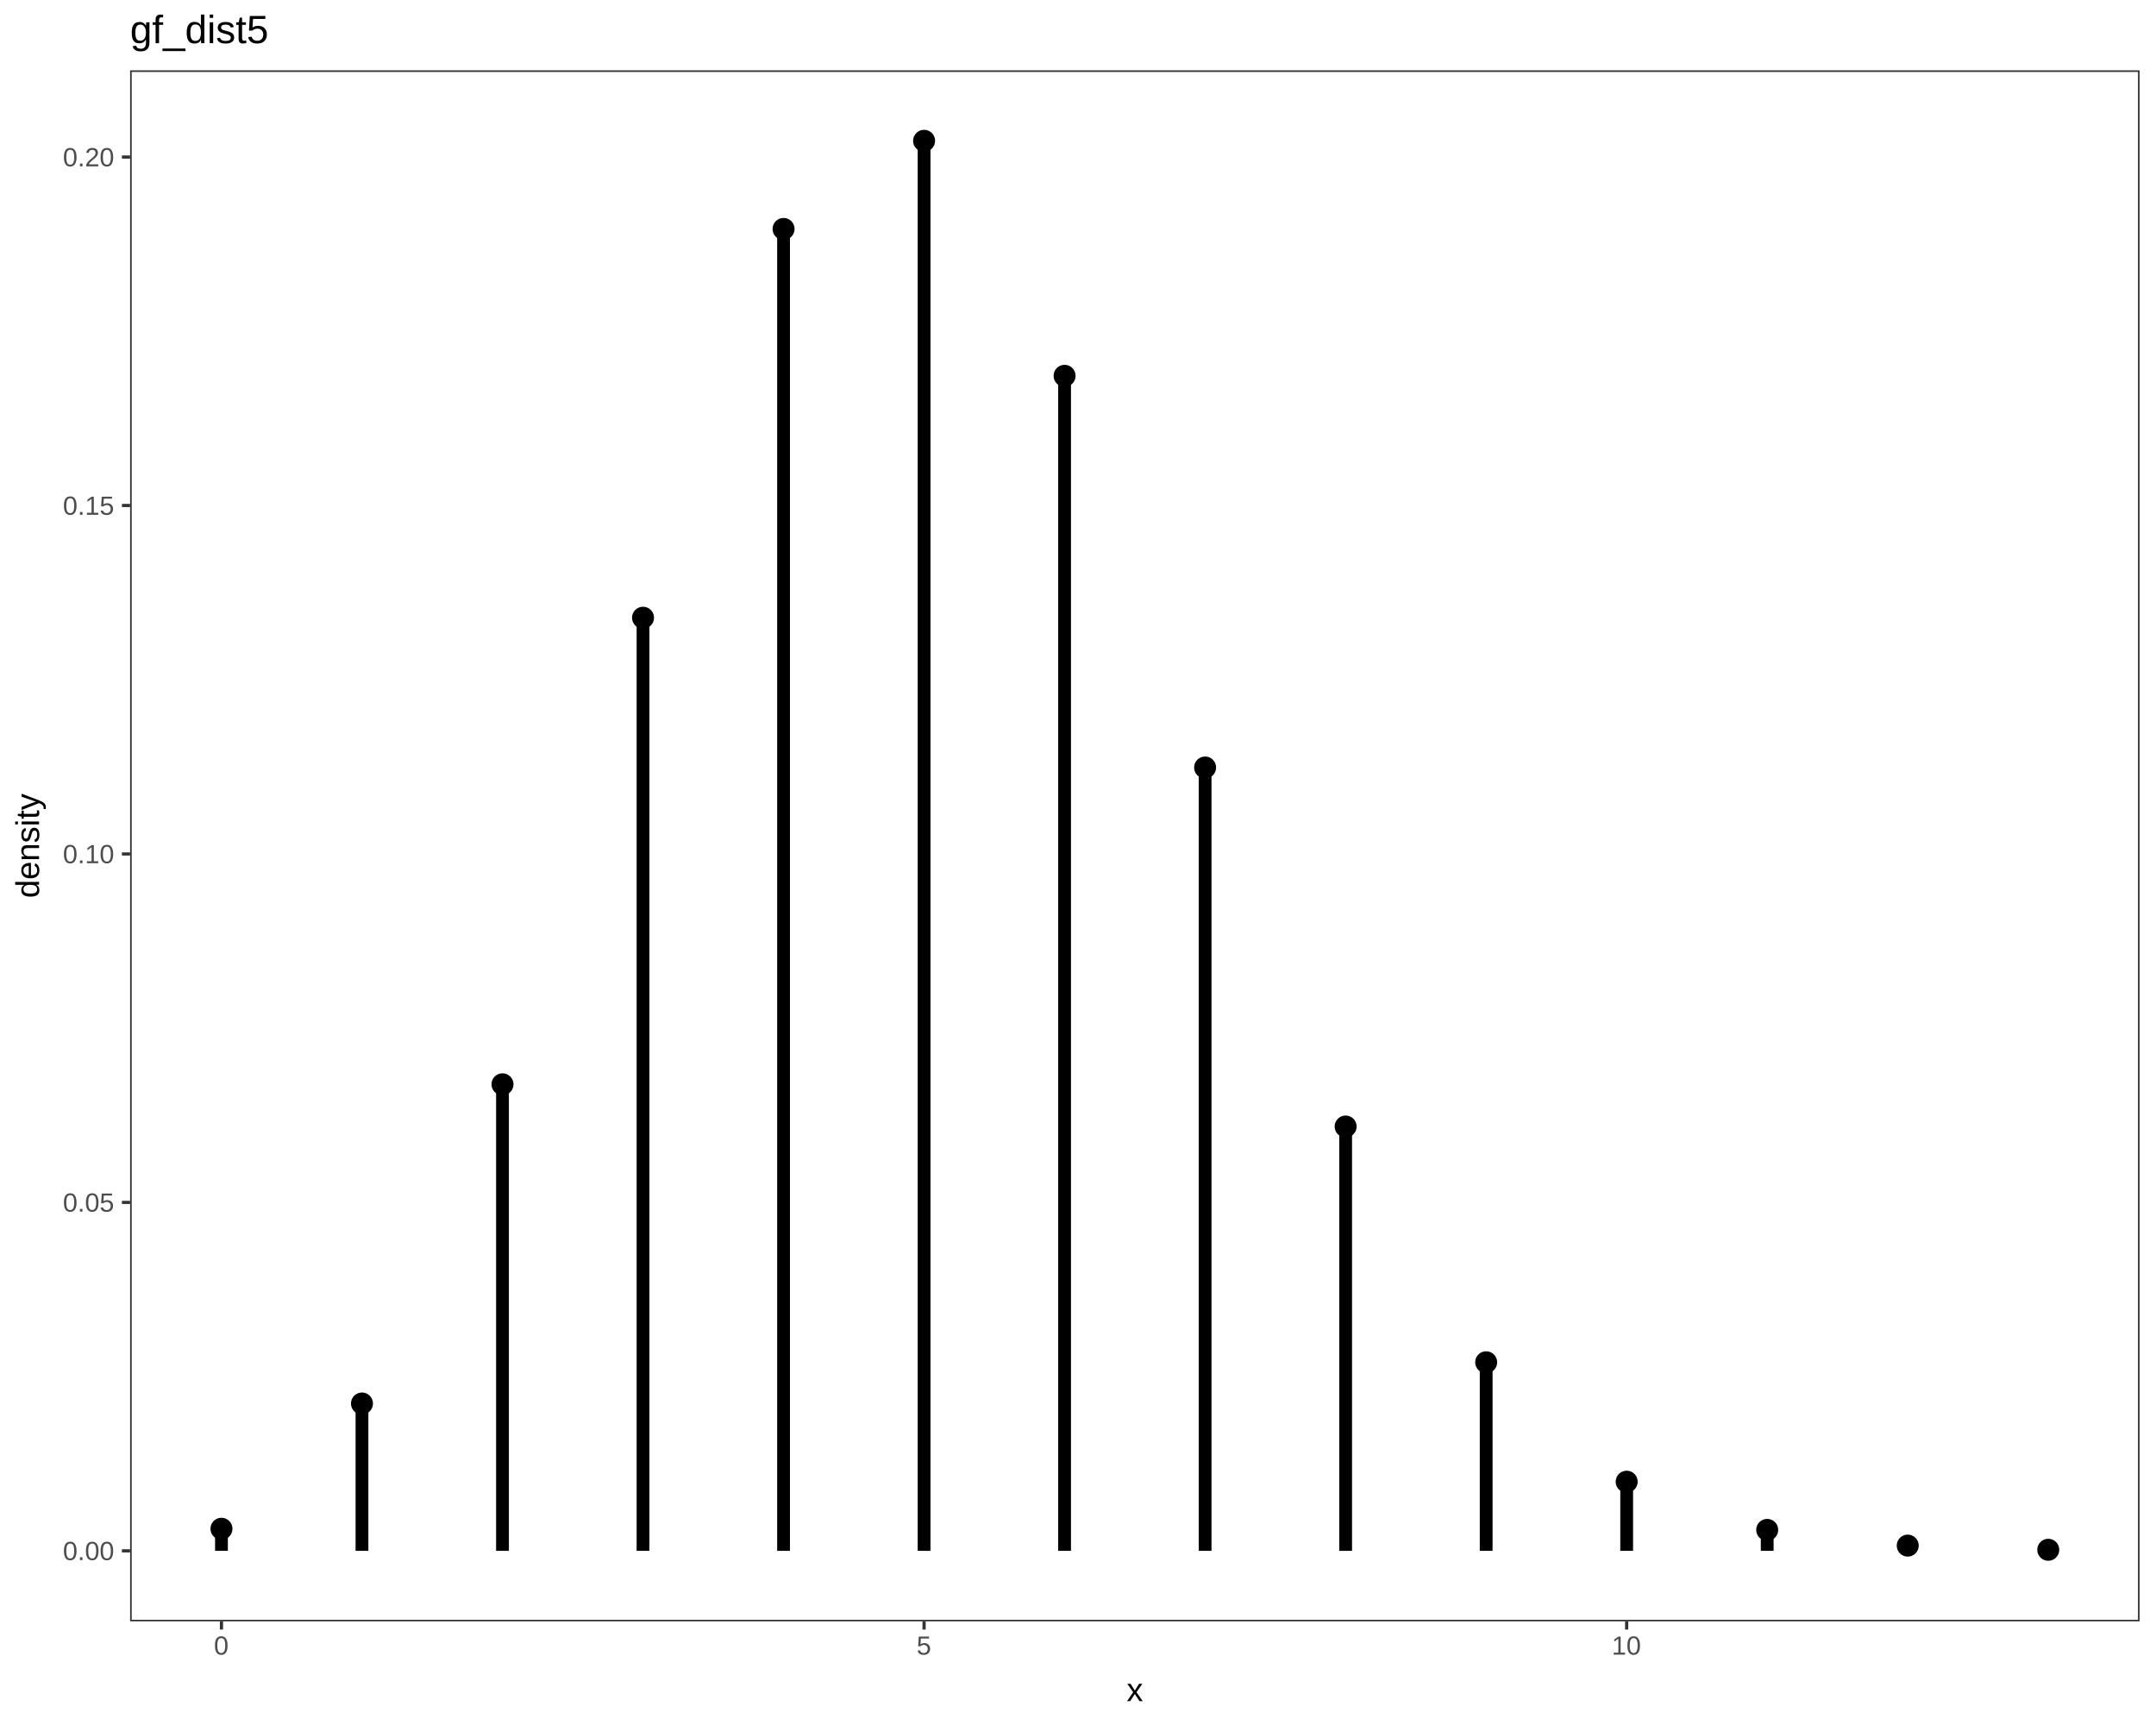
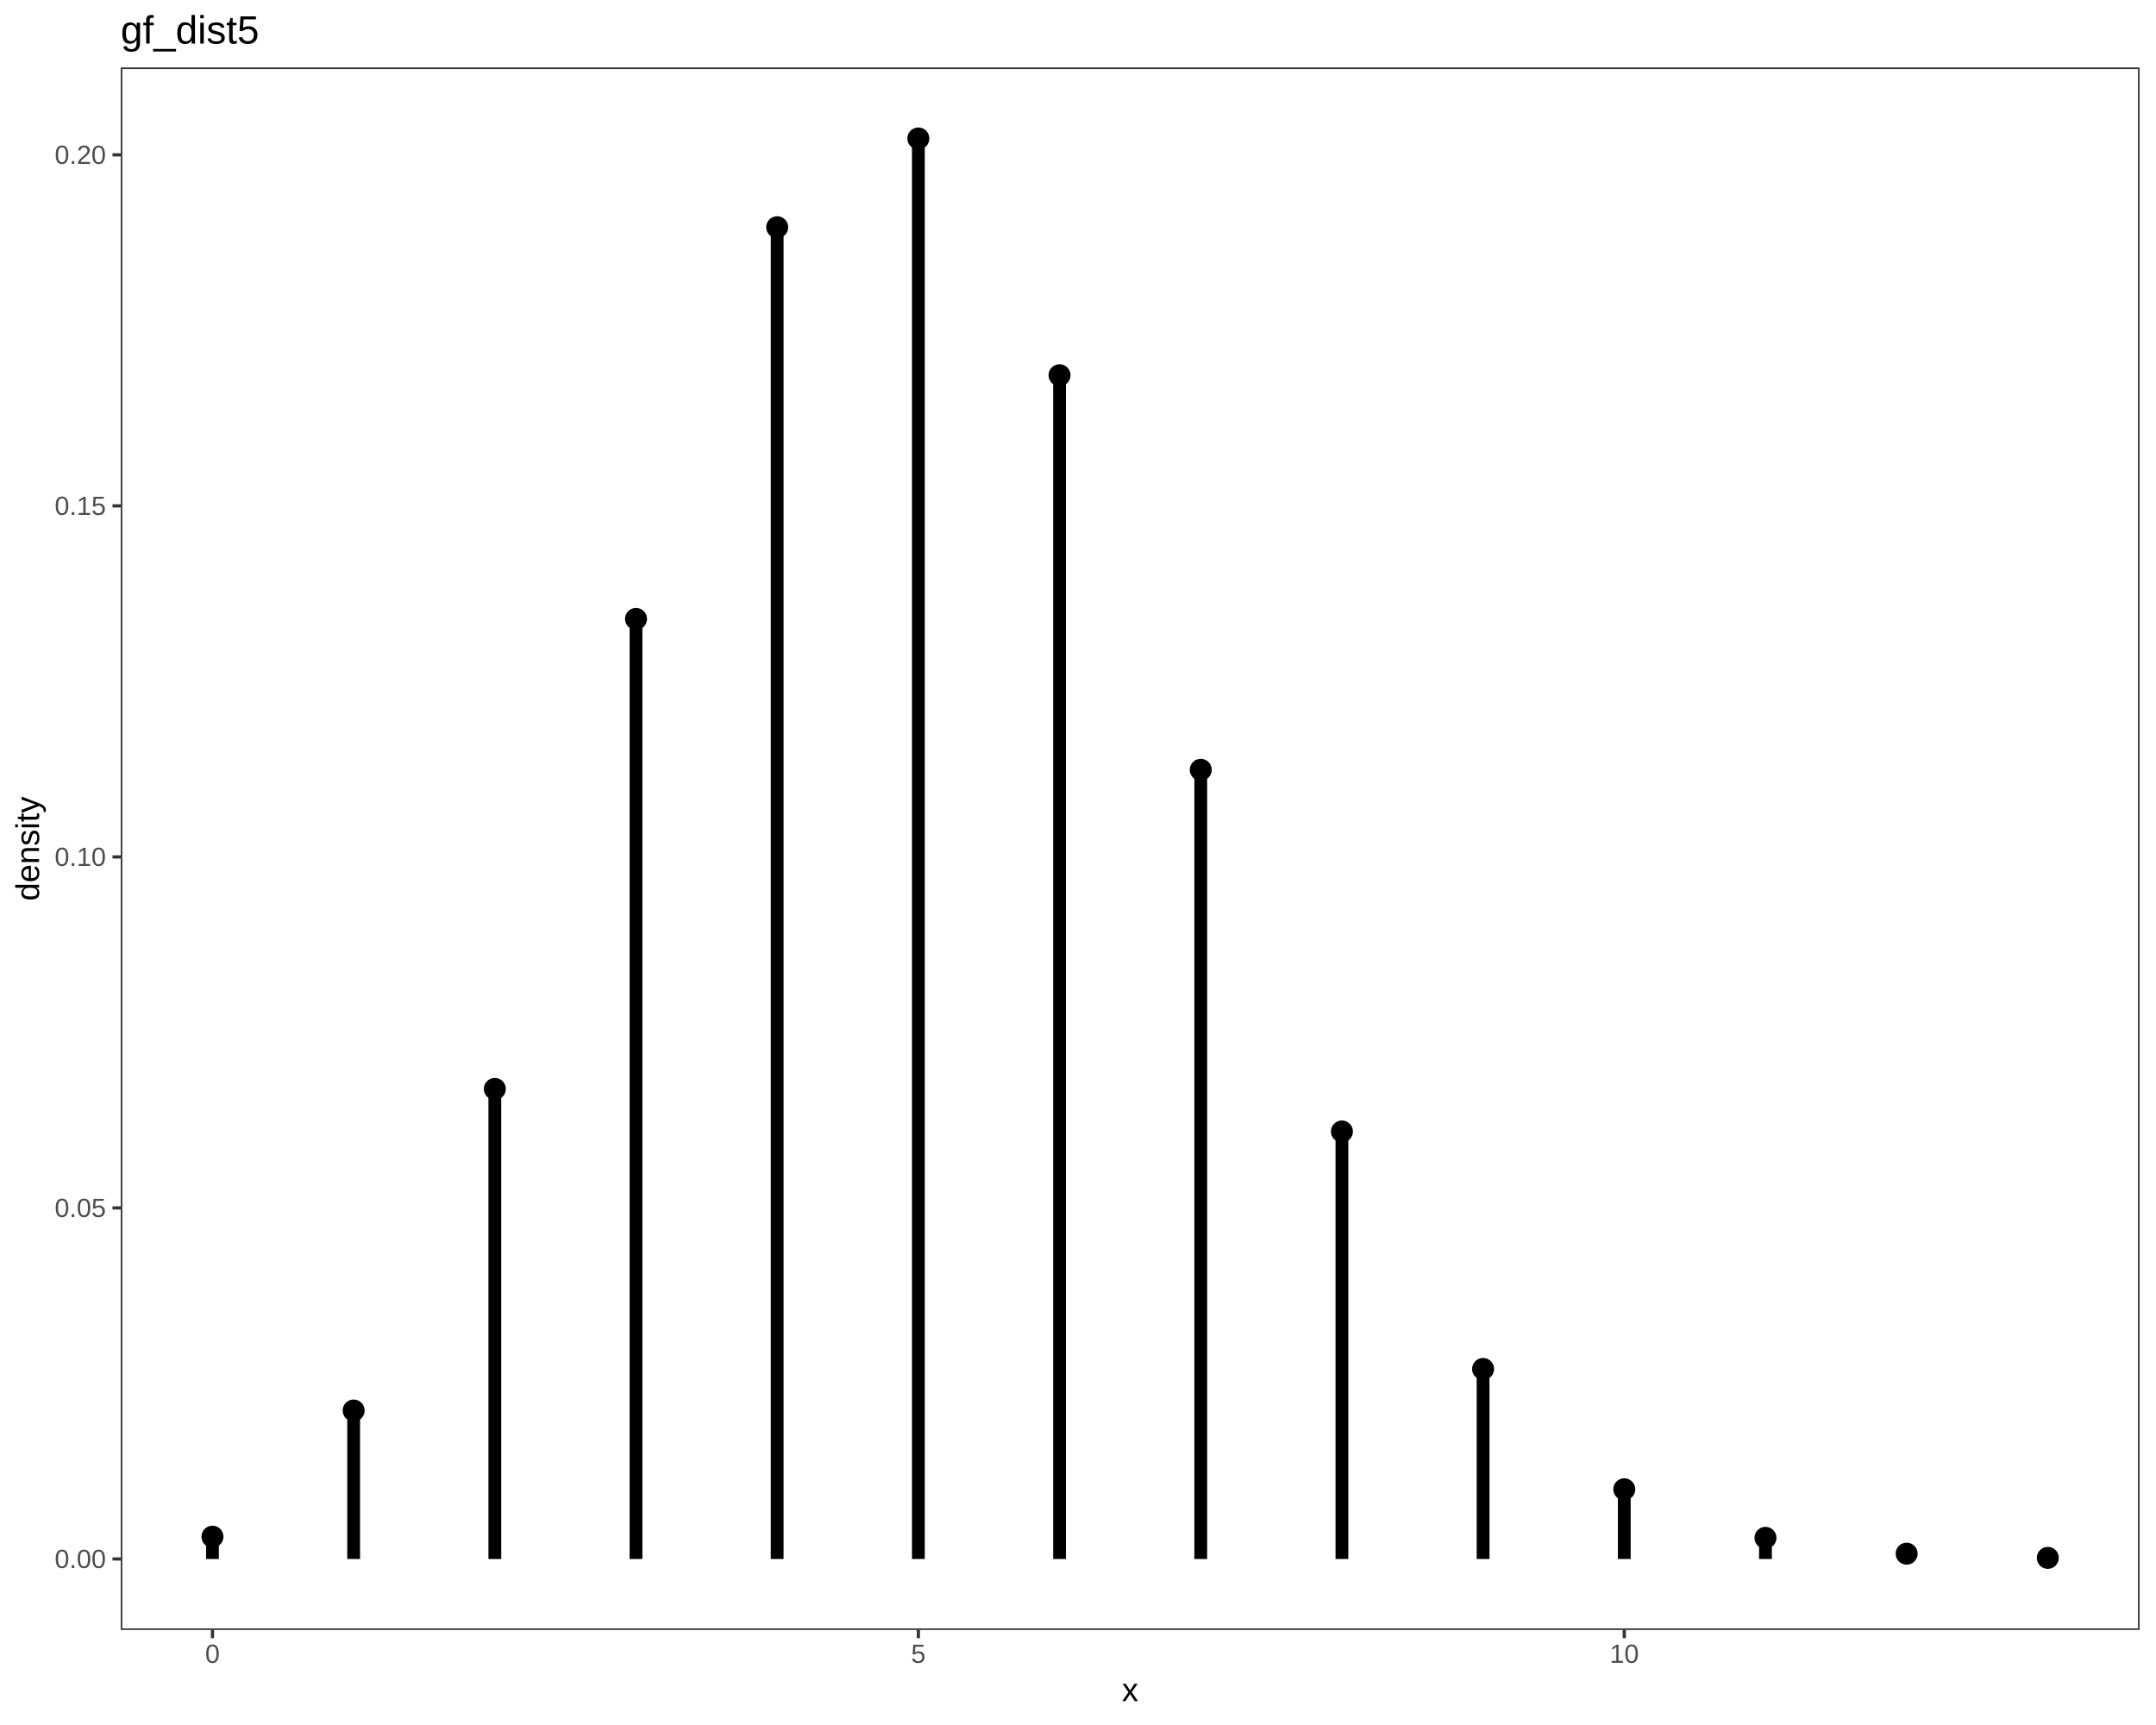
<svg xmlns="http://www.w3.org/2000/svg" viewBox="0 0 720.00 576.00">
  <defs>
    <style type="text/css">
-     line, polyline, path, rect, circle {
+     line, polyline, polygon, path, rect, circle {
      fill: none;
      stroke: #000000;
      stroke-linecap: round;
      stroke-linejoin: round;
      stroke-miterlimit: 10.00;
    }
  </style>
  </defs>
  <rect width="100%" height="100%" style="stroke: none; fill: #FFFFFF;" />
  <rect x="0.00" y="0.00" width="720.00" height="576.00" style="stroke-width: 1.07; stroke: #FFFFFF; fill: #FFFFFF;" />
  <defs>
-     <clipPath id="cpNDMuNDUzOXw3MTQuNTIxfDU0MS4zOTF8MjMuNDc2Nw==">
-       <rect x="43.45" y="23.48" width="671.07" height="517.91" />
+     <clipPath id="cpNDAuMzF8NzE0LjUyfDU0NC4yN3wyMi41Mg==">
+       <rect x="40.31" y="22.52" width="674.21" height="521.75" />
    </clipPath>
  </defs>
-   <rect x="43.45" y="23.48" width="671.07" height="517.91" style="stroke-width: 1.07; stroke: none; fill: #FFFFFF;" clip-path="url(#cpNDMuNDUzOXw3MTQuNTIxfDU0MS4zOTF8MjMuNDc2Nw==)" />
-   <line x1="73.96" y1="510.47" x2="73.96" y2="517.85" style="stroke-width: 4.27; stroke-linecap: butt;" clip-path="url(#cpNDMuNDUzOXw3MTQuNTIxfDU0MS4zOTF8MjMuNDc2Nw==)" />
-   <line x1="120.88" y1="468.65" x2="120.88" y2="517.85" style="stroke-width: 4.27; stroke-linecap: butt;" clip-path="url(#cpNDMuNDUzOXw3MTQuNTIxfDU0MS4zOTF8MjMuNDc2Nw==)" />
-   <line x1="167.81" y1="362.06" x2="167.81" y2="517.85" style="stroke-width: 4.27; stroke-linecap: butt;" clip-path="url(#cpNDMuNDUzOXw3MTQuNTIxfDU0MS4zOTF8MjMuNDc2Nw==)" />
-   <line x1="214.74" y1="206.27" x2="214.74" y2="517.85" style="stroke-width: 4.27; stroke-linecap: butt;" clip-path="url(#cpNDMuNDUzOXw3MTQuNTIxfDU0MS4zOTF8MjMuNDc2Nw==)" />
-   <line x1="261.67" y1="76.45" x2="261.67" y2="517.85" style="stroke-width: 4.27; stroke-linecap: butt;" clip-path="url(#cpNDMuNDUzOXw3MTQuNTIxfDU0MS4zOTF8MjMuNDc2Nw==)" />
-   <line x1="308.60" y1="47.02" x2="308.60" y2="517.85" style="stroke-width: 4.27; stroke-linecap: butt;" clip-path="url(#cpNDMuNDUzOXw3MTQuNTIxfDU0MS4zOTF8MjMuNDc2Nw==)" />
-   <line x1="355.52" y1="125.49" x2="355.52" y2="517.85" style="stroke-width: 4.27; stroke-linecap: butt;" clip-path="url(#cpNDMuNDUzOXw3MTQuNTIxfDU0MS4zOTF8MjMuNDc2Nw==)" />
-   <line x1="402.45" y1="256.28" x2="402.45" y2="517.85" style="stroke-width: 4.27; stroke-linecap: butt;" clip-path="url(#cpNDMuNDUzOXw3MTQuNTIxfDU0MS4zOTF8MjMuNDc2Nw==)" />
-   <line x1="449.38" y1="376.16" x2="449.38" y2="517.85" style="stroke-width: 4.27; stroke-linecap: butt;" clip-path="url(#cpNDMuNDUzOXw3MTQuNTIxfDU0MS4zOTF8MjMuNDc2Nw==)" />
-   <line x1="496.31" y1="454.88" x2="496.31" y2="517.85" style="stroke-width: 4.27; stroke-linecap: butt;" clip-path="url(#cpNDMuNDUzOXw3MTQuNTIxfDU0MS4zOTF8MjMuNDc2Nw==)" />
-   <line x1="543.23" y1="494.76" x2="543.23" y2="517.85" style="stroke-width: 4.27; stroke-linecap: butt;" clip-path="url(#cpNDMuNDUzOXw3MTQuNTIxfDU0MS4zOTF8MjMuNDc2Nw==)" />
-   <line x1="590.16" y1="510.85" x2="590.16" y2="517.85" style="stroke-width: 4.27; stroke-linecap: butt;" clip-path="url(#cpNDMuNDUzOXw3MTQuNTIxfDU0MS4zOTF8MjMuNDc2Nw==)" />
-   <line x1="637.09" y1="516.10" x2="637.09" y2="517.85" style="stroke-width: 4.27; stroke-linecap: butt;" clip-path="url(#cpNDMuNDUzOXw3MTQuNTIxfDU0MS4zOTF8MjMuNDc2Nw==)" />
-   <line x1="684.02" y1="517.49" x2="684.02" y2="517.85" style="stroke-width: 4.27; stroke-linecap: butt;" clip-path="url(#cpNDMuNDUzOXw3MTQuNTIxfDU0MS4zOTF8MjMuNDc2Nw==)" />
-   <circle cx="73.96" cy="510.47" r="2.49pt" style="stroke-width: 0.71; fill: #000000;" clip-path="url(#cpNDMuNDUzOXw3MTQuNTIxfDU0MS4zOTF8MjMuNDc2Nw==)" />
-   <circle cx="120.88" cy="468.65" r="2.49pt" style="stroke-width: 0.71; fill: #000000;" clip-path="url(#cpNDMuNDUzOXw3MTQuNTIxfDU0MS4zOTF8MjMuNDc2Nw==)" />
-   <circle cx="167.81" cy="362.06" r="2.49pt" style="stroke-width: 0.71; fill: #000000;" clip-path="url(#cpNDMuNDUzOXw3MTQuNTIxfDU0MS4zOTF8MjMuNDc2Nw==)" />
-   <circle cx="214.74" cy="206.27" r="2.49pt" style="stroke-width: 0.71; fill: #000000;" clip-path="url(#cpNDMuNDUzOXw3MTQuNTIxfDU0MS4zOTF8MjMuNDc2Nw==)" />
-   <circle cx="261.67" cy="76.45" r="2.49pt" style="stroke-width: 0.71; fill: #000000;" clip-path="url(#cpNDMuNDUzOXw3MTQuNTIxfDU0MS4zOTF8MjMuNDc2Nw==)" />
-   <circle cx="308.60" cy="47.02" r="2.49pt" style="stroke-width: 0.71; fill: #000000;" clip-path="url(#cpNDMuNDUzOXw3MTQuNTIxfDU0MS4zOTF8MjMuNDc2Nw==)" />
-   <circle cx="355.52" cy="125.49" r="2.49pt" style="stroke-width: 0.71; fill: #000000;" clip-path="url(#cpNDMuNDUzOXw3MTQuNTIxfDU0MS4zOTF8MjMuNDc2Nw==)" />
-   <circle cx="402.45" cy="256.28" r="2.49pt" style="stroke-width: 0.71; fill: #000000;" clip-path="url(#cpNDMuNDUzOXw3MTQuNTIxfDU0MS4zOTF8MjMuNDc2Nw==)" />
-   <circle cx="449.38" cy="376.16" r="2.49pt" style="stroke-width: 0.71; fill: #000000;" clip-path="url(#cpNDMuNDUzOXw3MTQuNTIxfDU0MS4zOTF8MjMuNDc2Nw==)" />
-   <circle cx="496.31" cy="454.88" r="2.49pt" style="stroke-width: 0.71; fill: #000000;" clip-path="url(#cpNDMuNDUzOXw3MTQuNTIxfDU0MS4zOTF8MjMuNDc2Nw==)" />
-   <circle cx="543.23" cy="494.76" r="2.49pt" style="stroke-width: 0.71; fill: #000000;" clip-path="url(#cpNDMuNDUzOXw3MTQuNTIxfDU0MS4zOTF8MjMuNDc2Nw==)" />
-   <circle cx="590.16" cy="510.85" r="2.49pt" style="stroke-width: 0.71; fill: #000000;" clip-path="url(#cpNDMuNDUzOXw3MTQuNTIxfDU0MS4zOTF8MjMuNDc2Nw==)" />
-   <circle cx="637.09" cy="516.10" r="2.49pt" style="stroke-width: 0.71; fill: #000000;" clip-path="url(#cpNDMuNDUzOXw3MTQuNTIxfDU0MS4zOTF8MjMuNDc2Nw==)" />
-   <circle cx="684.02" cy="517.49" r="2.49pt" style="stroke-width: 0.71; fill: #000000;" clip-path="url(#cpNDMuNDUzOXw3MTQuNTIxfDU0MS4zOTF8MjMuNDc2Nw==)" />
-   <rect x="43.45" y="23.48" width="671.07" height="517.91" style="stroke-width: 1.07; stroke: #333333;" clip-path="url(#cpNDMuNDUzOXw3MTQuNTIxfDU0MS4zOTF8MjMuNDc2Nw==)" />
+   <rect x="40.31" y="22.52" width="674.21" height="521.75" style="stroke-width: 1.07; stroke: none; fill: #FFFFFF;" clip-path="url(#cpNDAuMzF8NzE0LjUyfDU0NC4yN3wyMi41Mg==)" />
+   <line x1="70.95" y1="513.12" x2="70.95" y2="520.56" style="stroke-width: 4.27; stroke-linecap: butt;" clip-path="url(#cpNDAuMzF8NzE0LjUyfDU0NC4yN3wyMi41Mg==)" />
+   <line x1="118.10" y1="470.99" x2="118.10" y2="520.56" style="stroke-width: 4.27; stroke-linecap: butt;" clip-path="url(#cpNDAuMzF8NzE0LjUyfDU0NC4yN3wyMi41Mg==)" />
+   <line x1="165.25" y1="363.61" x2="165.25" y2="520.56" style="stroke-width: 4.27; stroke-linecap: butt;" clip-path="url(#cpNDAuMzF8NzE0LjUyfDU0NC4yN3wyMi41Mg==)" />
+   <line x1="212.40" y1="206.67" x2="212.40" y2="520.56" style="stroke-width: 4.27; stroke-linecap: butt;" clip-path="url(#cpNDAuMzF8NzE0LjUyfDU0NC4yN3wyMi41Mg==)" />
+   <line x1="259.54" y1="75.88" x2="259.54" y2="520.56" style="stroke-width: 4.27; stroke-linecap: butt;" clip-path="url(#cpNDAuMzF8NzE0LjUyfDU0NC4yN3wyMi41Mg==)" />
+   <line x1="306.69" y1="46.24" x2="306.69" y2="520.56" style="stroke-width: 4.27; stroke-linecap: butt;" clip-path="url(#cpNDAuMzF8NzE0LjUyfDU0NC4yN3wyMi41Mg==)" />
+   <line x1="353.84" y1="125.29" x2="353.84" y2="520.56" style="stroke-width: 4.27; stroke-linecap: butt;" clip-path="url(#cpNDAuMzF8NzE0LjUyfDU0NC4yN3wyMi41Mg==)" />
+   <line x1="400.99" y1="257.05" x2="400.99" y2="520.56" style="stroke-width: 4.27; stroke-linecap: butt;" clip-path="url(#cpNDAuMzF8NzE0LjUyfDU0NC4yN3wyMi41Mg==)" />
+   <line x1="448.14" y1="377.82" x2="448.14" y2="520.56" style="stroke-width: 4.27; stroke-linecap: butt;" clip-path="url(#cpNDAuMzF8NzE0LjUyfDU0NC4yN3wyMi41Mg==)" />
+   <line x1="495.28" y1="457.12" x2="495.28" y2="520.56" style="stroke-width: 4.27; stroke-linecap: butt;" clip-path="url(#cpNDAuMzF8NzE0LjUyfDU0NC4yN3wyMi41Mg==)" />
+   <line x1="542.43" y1="497.29" x2="542.43" y2="520.56" style="stroke-width: 4.27; stroke-linecap: butt;" clip-path="url(#cpNDAuMzF8NzE0LjUyfDU0NC4yN3wyMi41Mg==)" />
+   <line x1="589.58" y1="513.51" x2="589.58" y2="520.56" style="stroke-width: 4.27; stroke-linecap: butt;" clip-path="url(#cpNDAuMzF8NzE0LjUyfDU0NC4yN3wyMi41Mg==)" />
+   <line x1="636.73" y1="518.79" x2="636.73" y2="520.56" style="stroke-width: 4.27; stroke-linecap: butt;" clip-path="url(#cpNDAuMzF8NzE0LjUyfDU0NC4yN3wyMi41Mg==)" />
+   <line x1="683.87" y1="520.19" x2="683.87" y2="520.56" style="stroke-width: 4.27; stroke-linecap: butt;" clip-path="url(#cpNDAuMzF8NzE0LjUyfDU0NC4yN3wyMi41Mg==)" />
+   <circle cx="70.95" cy="513.12" r="2.49pt" style="stroke-width: 0.71; fill: #000000;" clip-path="url(#cpNDAuMzF8NzE0LjUyfDU0NC4yN3wyMi41Mg==)" />
+   <circle cx="118.10" cy="470.99" r="2.49pt" style="stroke-width: 0.71; fill: #000000;" clip-path="url(#cpNDAuMzF8NzE0LjUyfDU0NC4yN3wyMi41Mg==)" />
+   <circle cx="165.25" cy="363.61" r="2.49pt" style="stroke-width: 0.71; fill: #000000;" clip-path="url(#cpNDAuMzF8NzE0LjUyfDU0NC4yN3wyMi41Mg==)" />
+   <circle cx="212.40" cy="206.67" r="2.49pt" style="stroke-width: 0.71; fill: #000000;" clip-path="url(#cpNDAuMzF8NzE0LjUyfDU0NC4yN3wyMi41Mg==)" />
+   <circle cx="259.54" cy="75.88" r="2.49pt" style="stroke-width: 0.71; fill: #000000;" clip-path="url(#cpNDAuMzF8NzE0LjUyfDU0NC4yN3wyMi41Mg==)" />
+   <circle cx="306.69" cy="46.24" r="2.49pt" style="stroke-width: 0.71; fill: #000000;" clip-path="url(#cpNDAuMzF8NzE0LjUyfDU0NC4yN3wyMi41Mg==)" />
+   <circle cx="353.84" cy="125.29" r="2.49pt" style="stroke-width: 0.71; fill: #000000;" clip-path="url(#cpNDAuMzF8NzE0LjUyfDU0NC4yN3wyMi41Mg==)" />
+   <circle cx="400.99" cy="257.05" r="2.49pt" style="stroke-width: 0.71; fill: #000000;" clip-path="url(#cpNDAuMzF8NzE0LjUyfDU0NC4yN3wyMi41Mg==)" />
+   <circle cx="448.14" cy="377.82" r="2.49pt" style="stroke-width: 0.71; fill: #000000;" clip-path="url(#cpNDAuMzF8NzE0LjUyfDU0NC4yN3wyMi41Mg==)" />
+   <circle cx="495.28" cy="457.12" r="2.49pt" style="stroke-width: 0.71; fill: #000000;" clip-path="url(#cpNDAuMzF8NzE0LjUyfDU0NC4yN3wyMi41Mg==)" />
+   <circle cx="542.43" cy="497.29" r="2.49pt" style="stroke-width: 0.71; fill: #000000;" clip-path="url(#cpNDAuMzF8NzE0LjUyfDU0NC4yN3wyMi41Mg==)" />
+   <circle cx="589.58" cy="513.51" r="2.49pt" style="stroke-width: 0.71; fill: #000000;" clip-path="url(#cpNDAuMzF8NzE0LjUyfDU0NC4yN3wyMi41Mg==)" />
+   <circle cx="636.73" cy="518.79" r="2.49pt" style="stroke-width: 0.71; fill: #000000;" clip-path="url(#cpNDAuMzF8NzE0LjUyfDU0NC4yN3wyMi41Mg==)" />
+   <circle cx="683.87" cy="520.19" r="2.49pt" style="stroke-width: 0.71; fill: #000000;" clip-path="url(#cpNDAuMzF8NzE0LjUyfDU0NC4yN3wyMi41Mg==)" />
+   <rect x="40.31" y="22.52" width="674.21" height="521.75" style="stroke-width: 1.07; stroke: #333333;" clip-path="url(#cpNDAuMzF8NzE0LjUyfDU0NC4yN3wyMi41Mg==)" />
  <defs>
-     <clipPath id="cpMHw3MjB8NTc2fDA=">
+     <clipPath id="cpMC4wMHw3MjAuMDB8NTc2LjAwfDAuMDA=">
      <rect x="0.00" y="0.00" width="720.00" height="576.00" />
    </clipPath>
  </defs>
-   <g clip-path="url(#cpMHw3MjB8NTc2fDA=)">
-     <text x="21.01" y="520.94" style="font-size: 8.80px; fill: #4D4D4D; font-family: Liberation Sans;" textLength="17.52px" lengthAdjust="spacingAndGlyphs">0.00</text>
+   <g clip-path="url(#cpMC4wMHw3MjAuMDB8NTc2LjAwfDAuMDA=)">
+     <text x="18.27" y="523.58" style="font-size: 8.80px; fill: #4D4D4D; font-family: Liberation Sans;" textLength="17.11px" lengthAdjust="spacingAndGlyphs">0.00</text>
  </g>
-   <g clip-path="url(#cpMHw3MjB8NTc2fDA=)">
-     <text x="21.01" y="404.59" style="font-size: 8.80px; fill: #4D4D4D; font-family: Liberation Sans;" textLength="17.52px" lengthAdjust="spacingAndGlyphs">0.05</text>
+   <g clip-path="url(#cpMC4wMHw3MjAuMDB8NTc2LjAwfDAuMDA=)">
+     <text x="18.27" y="406.37" style="font-size: 8.80px; fill: #4D4D4D; font-family: Liberation Sans;" textLength="17.11px" lengthAdjust="spacingAndGlyphs">0.05</text>
  </g>
-   <g clip-path="url(#cpMHw3MjB8NTc2fDA=)">
-     <text x="21.01" y="288.24" style="font-size: 8.80px; fill: #4D4D4D; font-family: Liberation Sans;" textLength="17.52px" lengthAdjust="spacingAndGlyphs">0.10</text>
+   <g clip-path="url(#cpMC4wMHw3MjAuMDB8NTc2LjAwfDAuMDA=)">
+     <text x="18.27" y="289.15" style="font-size: 8.80px; fill: #4D4D4D; font-family: Liberation Sans;" textLength="17.11px" lengthAdjust="spacingAndGlyphs">0.10</text>
  </g>
-   <g clip-path="url(#cpMHw3MjB8NTc2fDA=)">
-     <text x="21.01" y="171.89" style="font-size: 8.80px; fill: #4D4D4D; font-family: Liberation Sans;" textLength="17.52px" lengthAdjust="spacingAndGlyphs">0.15</text>
+   <g clip-path="url(#cpMC4wMHw3MjAuMDB8NTc2LjAwfDAuMDA=)">
+     <text x="18.27" y="171.94" style="font-size: 8.80px; fill: #4D4D4D; font-family: Liberation Sans;" textLength="17.11px" lengthAdjust="spacingAndGlyphs">0.15</text>
  </g>
-   <g clip-path="url(#cpMHw3MjB8NTc2fDA=)">
-     <text x="21.01" y="55.54" style="font-size: 8.80px; fill: #4D4D4D; font-family: Liberation Sans;" textLength="17.52px" lengthAdjust="spacingAndGlyphs">0.20</text>
+   <g clip-path="url(#cpMC4wMHw3MjAuMDB8NTc2LjAwfDAuMDA=)">
+     <text x="18.27" y="54.73" style="font-size: 8.80px; fill: #4D4D4D; font-family: Liberation Sans;" textLength="17.11px" lengthAdjust="spacingAndGlyphs">0.20</text>
  </g>
-   <polyline points="40.71,517.85 43.45,517.85 " style="stroke-width: 1.07; stroke: #333333; stroke-linecap: butt;" clip-path="url(#cpMHw3MjB8NTc2fDA=)" />
-   <polyline points="40.71,401.50 43.45,401.50 " style="stroke-width: 1.07; stroke: #333333; stroke-linecap: butt;" clip-path="url(#cpMHw3MjB8NTc2fDA=)" />
-   <polyline points="40.71,285.15 43.45,285.15 " style="stroke-width: 1.07; stroke: #333333; stroke-linecap: butt;" clip-path="url(#cpMHw3MjB8NTc2fDA=)" />
-   <polyline points="40.71,168.79 43.45,168.79 " style="stroke-width: 1.07; stroke: #333333; stroke-linecap: butt;" clip-path="url(#cpMHw3MjB8NTc2fDA=)" />
-   <polyline points="40.71,52.44 43.45,52.44 " style="stroke-width: 1.07; stroke: #333333; stroke-linecap: butt;" clip-path="url(#cpMHw3MjB8NTc2fDA=)" />
-   <polyline points="73.96,544.13 73.96,541.39 " style="stroke-width: 1.07; stroke: #333333; stroke-linecap: butt;" clip-path="url(#cpMHw3MjB8NTc2fDA=)" />
-   <polyline points="308.60,544.13 308.60,541.39 " style="stroke-width: 1.07; stroke: #333333; stroke-linecap: butt;" clip-path="url(#cpMHw3MjB8NTc2fDA=)" />
-   <polyline points="543.23,544.13 543.23,541.39 " style="stroke-width: 1.07; stroke: #333333; stroke-linecap: butt;" clip-path="url(#cpMHw3MjB8NTc2fDA=)" />
-   <g clip-path="url(#cpMHw3MjB8NTc2fDA=)">
-     <text x="71.45" y="552.51" style="font-size: 8.80px; fill: #4D4D4D; font-family: Liberation Sans;" textLength="5.01px" lengthAdjust="spacingAndGlyphs">0</text>
+   <polyline points="37.57,520.56 40.31,520.56 " style="stroke-width: 1.07; stroke: #333333; stroke-linecap: butt;" clip-path="url(#cpMC4wMHw3MjAuMDB8NTc2LjAwfDAuMDA=)" />
+   <polyline points="37.57,403.34 40.31,403.34 " style="stroke-width: 1.07; stroke: #333333; stroke-linecap: butt;" clip-path="url(#cpMC4wMHw3MjAuMDB8NTc2LjAwfDAuMDA=)" />
+   <polyline points="37.57,286.13 40.31,286.13 " style="stroke-width: 1.07; stroke: #333333; stroke-linecap: butt;" clip-path="url(#cpMC4wMHw3MjAuMDB8NTc2LjAwfDAuMDA=)" />
+   <polyline points="37.57,168.92 40.31,168.92 " style="stroke-width: 1.07; stroke: #333333; stroke-linecap: butt;" clip-path="url(#cpMC4wMHw3MjAuMDB8NTc2LjAwfDAuMDA=)" />
+   <polyline points="37.57,51.70 40.31,51.70 " style="stroke-width: 1.07; stroke: #333333; stroke-linecap: butt;" clip-path="url(#cpMC4wMHw3MjAuMDB8NTc2LjAwfDAuMDA=)" />
+   <polyline points="70.95,547.01 70.95,544.27 " style="stroke-width: 1.07; stroke: #333333; stroke-linecap: butt;" clip-path="url(#cpMC4wMHw3MjAuMDB8NTc2LjAwfDAuMDA=)" />
+   <polyline points="306.69,547.01 306.69,544.27 " style="stroke-width: 1.07; stroke: #333333; stroke-linecap: butt;" clip-path="url(#cpMC4wMHw3MjAuMDB8NTc2LjAwfDAuMDA=)" />
+   <polyline points="542.43,547.01 542.43,544.27 " style="stroke-width: 1.07; stroke: #333333; stroke-linecap: butt;" clip-path="url(#cpMC4wMHw3MjAuMDB8NTc2LjAwfDAuMDA=)" />
+   <g clip-path="url(#cpMC4wMHw3MjAuMDB8NTc2LjAwfDAuMDA=)">
+     <text x="68.51" y="555.25" style="font-size: 8.80px; fill: #4D4D4D; font-family: Liberation Sans;" textLength="4.89px" lengthAdjust="spacingAndGlyphs">0</text>
  </g>
-   <g clip-path="url(#cpMHw3MjB8NTc2fDA=)">
-     <text x="306.09" y="552.51" style="font-size: 8.80px; fill: #4D4D4D; font-family: Liberation Sans;" textLength="5.01px" lengthAdjust="spacingAndGlyphs">5</text>
+   <g clip-path="url(#cpMC4wMHw3MjAuMDB8NTc2LjAwfDAuMDA=)">
+     <text x="304.25" y="555.25" style="font-size: 8.80px; fill: #4D4D4D; font-family: Liberation Sans;" textLength="4.89px" lengthAdjust="spacingAndGlyphs">5</text>
  </g>
-   <g clip-path="url(#cpMHw3MjB8NTc2fDA=)">
-     <text x="538.23" y="552.51" style="font-size: 8.80px; fill: #4D4D4D; font-family: Liberation Sans;" textLength="10.01px" lengthAdjust="spacingAndGlyphs">10</text>
+   <g clip-path="url(#cpMC4wMHw3MjAuMDB8NTc2LjAwfDAuMDA=)">
+     <text x="537.54" y="555.25" style="font-size: 8.80px; fill: #4D4D4D; font-family: Liberation Sans;" textLength="9.78px" lengthAdjust="spacingAndGlyphs">10</text>
  </g>
-   <g clip-path="url(#cpMHw3MjB8NTc2fDA=)">
-     <text x="376.24" y="568.04" style="font-size: 11.00px; font-family: Liberation Sans;" textLength="5.50px" lengthAdjust="spacingAndGlyphs">x</text>
+   <g clip-path="url(#cpMC4wMHw3MjAuMDB8NTc2LjAwfDAuMDA=)">
+     <text x="374.66" y="568.04" style="font-size: 11.00px; font-family: Liberation Sans;" textLength="5.50px" lengthAdjust="spacingAndGlyphs">x</text>
  </g>
-   <g clip-path="url(#cpMHw3MjB8NTc2fDA=)">
-     <text transform="translate(13.04,299.86) rotate(-90)" style="font-size: 11.00px; font-family: Liberation Sans;" textLength="34.85px" lengthAdjust="spacingAndGlyphs">density</text>
+   <g clip-path="url(#cpMC4wMHw3MjAuMDB8NTc2LjAwfDAuMDA=)">
+     <text transform="translate(13.04,300.83) rotate(-90)" style="font-size: 11.00px; font-family: Liberation Sans;" textLength="34.88px" lengthAdjust="spacingAndGlyphs">density</text>
  </g>
-   <g clip-path="url(#cpMHw3MjB8NTc2fDA=)">
-     <text x="43.45" y="14.42" style="font-size: 13.20px; font-family: Liberation Sans;" textLength="45.53px" lengthAdjust="spacingAndGlyphs">gf_dist5</text>
+   <g clip-path="url(#cpMC4wMHw3MjAuMDB8NTc2LjAwfDAuMDA=)">
+     <text x="40.31" y="14.56" style="font-size: 13.20px; font-family: Liberation Sans;" textLength="46.16px" lengthAdjust="spacingAndGlyphs">gf_dist5</text>
  </g>
</svg>
